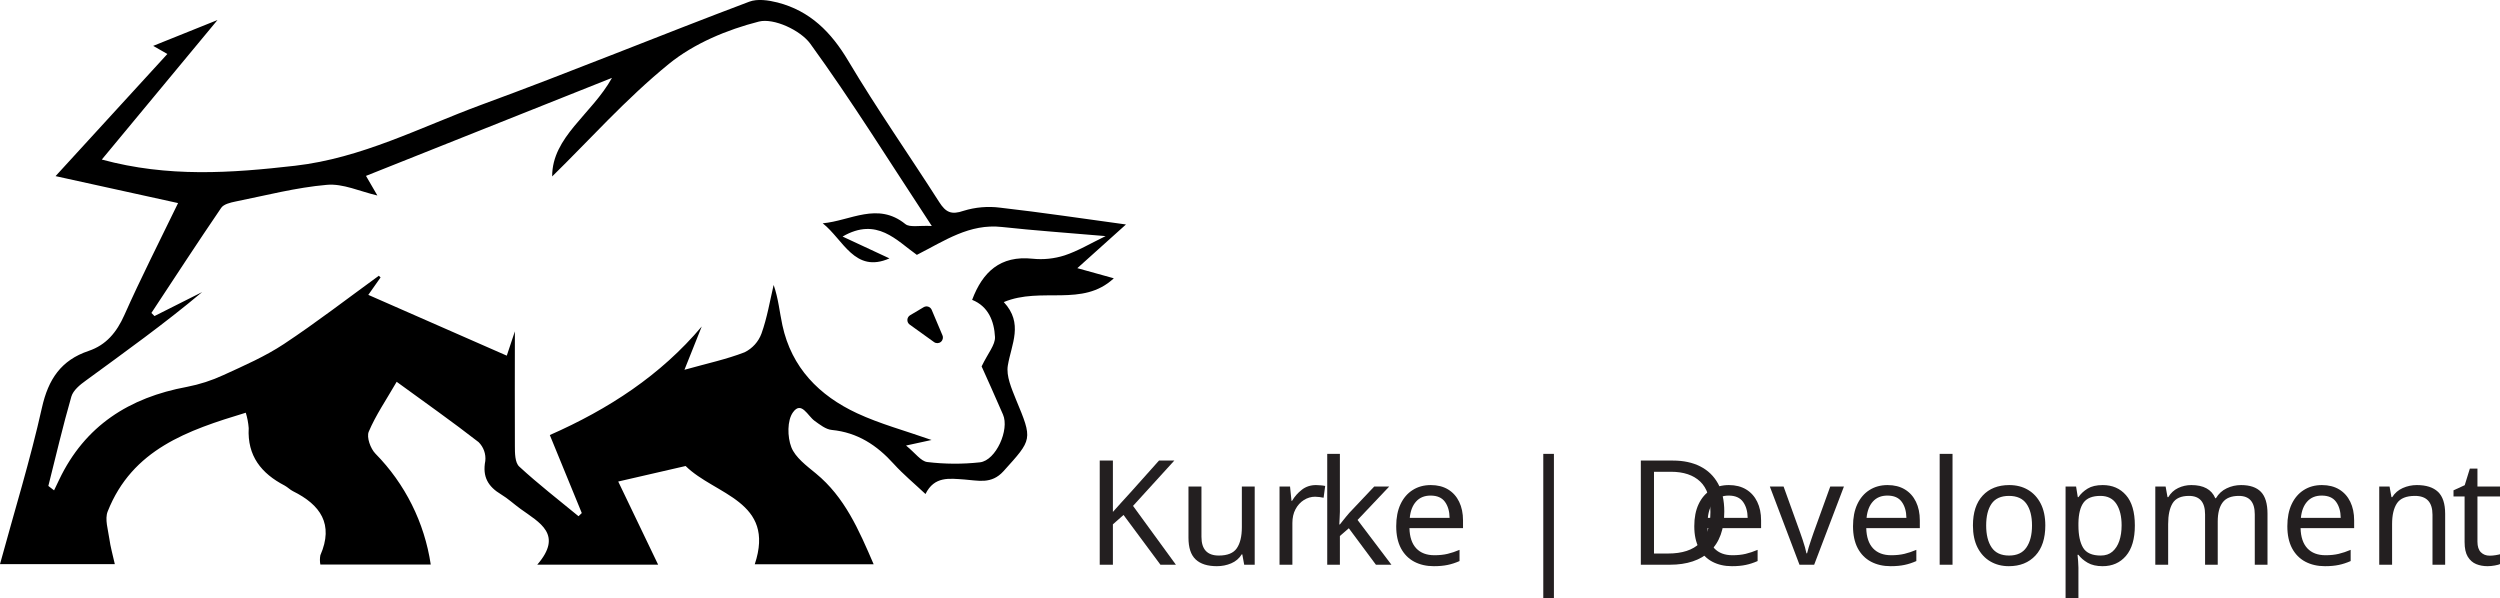
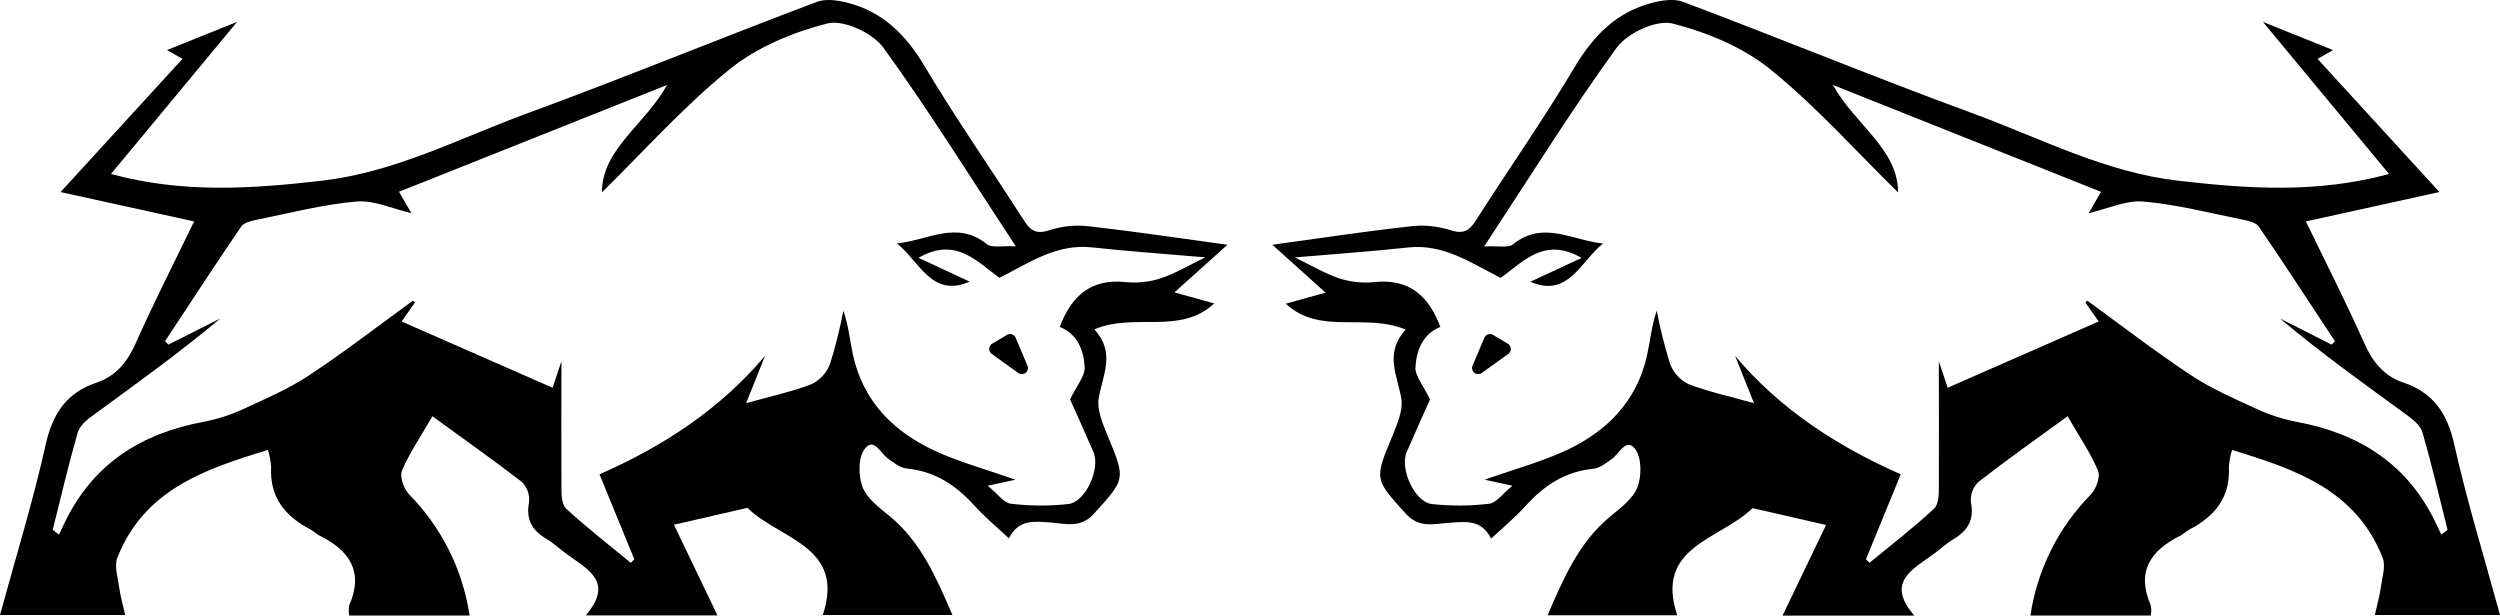
- <svg xmlns="http://www.w3.org/2000/svg" id="Layer_1" data-name="Layer 1" viewBox="0 0 616.89 147.38">
-   <defs>
-     <style>.cls-1{font-size:36px;fill:#231f20;font-family:Raleway-Regular, Raleway;}.cls-2{letter-spacing:-0.02em;}.cls-3{letter-spacing:-0.03em;}.cls-4{letter-spacing:0em;}.cls-5{letter-spacing:-0.01em;}.cls-6{letter-spacing:-0.02em;}.cls-7{letter-spacing:0em;}</style>
-   </defs>
-   <path d="M226,329.45c-2.6,4.5-5.16,8.23-6.89,12.31-.58,1.37.43,4.17,1.64,5.41a49.38,49.38,0,0,1,13.66,27.38H207.17a6.25,6.25,0,0,1,0-2.3c3.36-7.68,0-12.45-6.73-15.79-.74-.36-1.33-1-2.07-1.4-5.78-3-9.25-7.33-8.88-14.18a17.55,17.55,0,0,0-.72-3.8c-14.33,4.34-28,9-34.08,24.37-.75,1.9.1,4.49.41,6.73.27,2,.82,3.87,1.35,6.26H128.12c3.54-13,7.47-25.69,10.35-38.61,1.57-7,4.71-11.71,11.52-14,4.34-1.46,6.92-4.6,8.81-8.83,4.05-9.1,8.58-18,13.26-27.65l-30.23-6.65,27.59-30.14-3.5-2,15.87-6.38-28.55,34.43c16.34,4.44,31.88,3.34,47.69,1.53,16.46-1.89,30.78-9.43,45.85-15C269,253,290.86,244,313,235.66c2-.77,4.76-.37,7,.2,8,2.07,13.21,7.29,17.43,14.39,7.06,11.87,15,23.2,22.45,34.86,1.62,2.54,3,3.19,6,2.15a21.37,21.37,0,0,1,9.08-.77c10.3,1.17,20.55,2.72,31,4.14l-12,10.78,9,2.5c-7.73,7.22-17.9,2-27.15,5.87,4.9,5.26,1.89,10.34,1,15.64-.45,2.6.94,5.72,2,8.38,4.16,10,4.07,9.79-3.07,17.71-3,3.32-6.31,2.27-9.65,2.05-3.72-.25-7.4-.87-9.6,3.58-2.79-2.62-5.5-4.86-7.83-7.43-4.16-4.61-8.94-7.76-15.3-8.38-1.48-.14-2.93-1.31-4.23-2.24-1.71-1.22-3.26-5-5.33-2.12-1.46,2-1.4,6.08-.42,8.61s3.77,4.6,6.07,6.49c7.1,5.83,10.58,13.88,14.25,22.41H314.36c5.21-15.64-9.8-17.08-17.06-24.25l-16.63,3.83,9.85,20.52H260.69c6.47-7.48.56-10.38-4.13-13.77-1.62-1.17-3.1-2.56-4.8-3.58-3.19-1.92-4.64-4.33-3.89-8.24a5.67,5.67,0,0,0-1.65-4.65C239.8,339.34,233.13,334.65,226,329.45Zm53.14-75-60.71,24.19,2.81,4.84c-4.31-1-8.5-3-12.48-2.63-7.59.66-15.07,2.62-22.58,4.13-1.24.25-2.87.65-3.48,1.55-5.84,8.57-11.51,17.27-17.22,25.93l.76.77L178,307.31c-9.32,7.82-19.07,14.79-28.73,21.86-1.41,1-3.09,2.39-3.54,3.92-2.1,7.29-3.82,14.69-5.68,22.06l1.41,1.09,1.25-2.61c6.36-13.37,17.34-20.3,31.55-22.93a39,39,0,0,0,9-2.91c5.09-2.33,10.29-4.6,14.93-7.67,8-5.3,15.63-11.19,23.41-16.84l.43.42L219,308,253.17,323l2-6c0,9.62-.05,18.95,0,28.27,0,1.75,0,4.15,1.1,5.12,4.66,4.3,9.7,8.19,14.6,12.23l.81-.78-7.89-19.25c14.5-6.39,27.37-14.76,37.49-26.79l-4.27,10.69c5.7-1.6,10.42-2.6,14.86-4.33a8.38,8.38,0,0,0,4.15-4.61c1.39-3.88,2.07-8,3-12,1.18,3.38,1.46,6.71,2.16,9.94,2.26,10.48,9.08,17.37,18.42,21.72,5.67,2.64,11.8,4.28,18.39,6.6l-6.3,1.37c2.28,1.84,3.66,3.89,5.25,4.07a56.75,56.75,0,0,0,13,.07c3.94-.47,7.32-8.06,5.67-11.8-2-4.56-4-9.11-5.27-11.87,1.57-3.28,3.4-5.32,3.3-7.26-.2-3.85-1.61-7.55-5.64-9.16,2.57-6.84,6.91-11,14.91-10.15a19.4,19.4,0,0,0,7.91-.82c3.28-1.08,6.32-2.92,10.12-4.76-9.49-.82-17.55-1.37-25.58-2.25s-14.1,3.38-21,6.88c-5-3.52-9.84-9.44-18.33-4.52L347.6,299c-8.59,3.78-11.37-4.64-16.47-8.66,6.85-.61,13.54-5.35,20.39.19,1.1.89,3.39.31,6.53.48-10.53-16-19.74-30.87-30-45-2.42-3.32-9-6.37-12.66-5.45-7.84,2-16,5.39-22.22,10.45-10.61,8.62-19.82,19-28.8,27.77C264.34,269,274.13,263.46,279.14,254.44Z" transform="translate(-128.12 -235.24)" />
-   <path d="M358,311.65l2.68,6.34a1.38,1.38,0,0,1-2.08,1.66l-6-4.31a1.38,1.38,0,0,1,.09-2.31l3.37-2A1.38,1.38,0,0,1,358,311.65Z" transform="translate(-128.12 -235.24)" />
-   <text class="cls-1" transform="translate(267.88 139.35)">
-     <tspan class="cls-2">K</tspan>
-     <tspan x="22.54" y="0">ur</tspan>
-     <tspan class="cls-3" x="56.56" y="0">k</tspan>
-     <tspan class="cls-4" x="74.66" y="0">e | D</tspan>
-     <tspan class="cls-5" x="148.21" y="0">e</tspan>
-     <tspan class="cls-6" x="168.84" y="0">v</tspan>
-     <tspan x="187.38" y="0">elopme</tspan>
-     <tspan class="cls-7" x="316.15" y="0">n</tspan>
-     <tspan x="336.96" y="0">t</tspan>
-   </text>
+ <svg xmlns="http://www.w3.org/2000/svg" id="Layer_1" data-name="Layer 1" viewBox="0 0 565.88 139.35">
+   <path d="M97.88,94.21c-2.6,4.5-5.16,8.23-6.89,12.31-.58,1.37.43,4.17,1.64,5.41a49.38,49.38,0,0,1,13.66,27.38H79.05a6.25,6.25,0,0,1,0-2.3c3.36-7.68,0-12.45-6.73-15.79-.74-.36-1.33-1-2.07-1.4-5.78-3-9.25-7.33-8.88-14.18a17.55,17.55,0,0,0-.72-3.8c-14.33,4.34-28,9-34.08,24.37-.75,1.9.1,4.49.41,6.73.27,2,.82,3.87,1.35,6.26H0c3.54-13,7.47-25.69,10.35-38.61,1.57-7,4.71-11.71,11.52-14,4.34-1.46,6.92-4.6,8.81-8.83,4.05-9.1,8.58-18,13.26-27.65L13.71,43.46,41.3,13.32l-3.5-2L53.67,4.94,25.12,39.37C41.46,43.81,57,42.71,72.81,40.9c16.46-1.89,30.78-9.43,45.85-15C140.88,17.76,162.74,8.76,184.88.42c2-.77,4.76-.37,7,.2,8,2.07,13.21,7.29,17.43,14.39,7.06,11.87,15,23.2,22.45,34.86,1.62,2.54,3,3.19,6,2.15a21.37,21.37,0,0,1,9.08-.77c10.3,1.17,20.55,2.72,31,4.14l-12,10.78,9,2.5c-7.73,7.22-17.9,2-27.15,5.87,4.9,5.26,1.89,10.34,1,15.64-.45,2.6.94,5.72,2,8.38,4.16,10,4.07,9.79-3.07,17.71-3,3.32-6.31,2.27-9.65,2-3.72-.25-7.4-.87-9.6,3.58-2.79-2.62-5.5-4.86-7.83-7.43-4.16-4.61-8.94-7.76-15.3-8.38-1.48-.14-2.93-1.31-4.23-2.24-1.71-1.22-3.26-5-5.33-2.12-1.46,2-1.4,6.08-.42,8.61s3.77,4.6,6.07,6.49c7.1,5.83,10.58,13.88,14.25,22.41H186.24c5.21-15.64-9.8-17.08-17.06-24.25l-16.63,3.83,9.85,20.52H132.57c6.47-7.48.56-10.38-4.13-13.77-1.62-1.17-3.1-2.56-4.8-3.58-3.19-1.92-4.64-4.33-3.89-8.24a5.67,5.67,0,0,0-1.65-4.65C111.68,104.1,105,99.41,97.88,94.21Zm53.14-75L90.31,43.4l2.81,4.84c-4.31-1-8.5-3-12.48-2.63-7.59.66-15.07,2.62-22.58,4.13-1.24.25-2.87.65-3.48,1.55-5.84,8.57-11.51,17.27-17.22,25.93l.76.77,11.76-5.92c-9.32,7.82-19.07,14.79-28.73,21.86-1.41,1-3.09,2.39-3.54,3.92-2.1,7.29-3.82,14.69-5.68,22.06L13.34,121l1.25-2.61C21,105,31.93,98.09,46.14,95.46a39,39,0,0,0,9-2.91c5.09-2.33,10.29-4.6,14.93-7.67,8-5.3,15.63-11.19,23.41-16.84l.43.42-3,4.3,34.17,15,2-6c0,9.62-.05,19,0,28.27,0,1.75,0,4.15,1.1,5.12,4.66,4.3,9.7,8.19,14.6,12.23l.81-.78-7.89-19.25C150.17,101,163,92.59,173.16,80.56l-4.27,10.69c5.7-1.6,10.42-2.6,14.86-4.33a8.38,8.38,0,0,0,4.15-4.61,107.37,107.37,0,0,0,3-12c1.18,3.38,1.46,6.71,2.16,9.94,2.26,10.48,9.08,17.37,18.42,21.72,5.67,2.64,11.8,4.28,18.39,6.6l-6.3,1.37c2.28,1.84,3.66,3.89,5.25,4.07a56.75,56.75,0,0,0,13,.07c3.94-.47,7.32-8.06,5.67-11.8-2-4.56-4-9.11-5.27-11.87,1.57-3.28,3.4-5.32,3.3-7.26-.2-3.85-1.61-7.55-5.64-9.16,2.57-6.84,6.91-11,14.91-10.15A19.4,19.4,0,0,0,262.7,63c3.28-1.08,6.32-2.92,10.12-4.76-9.49-.82-17.55-1.37-25.58-2.25s-14.1,3.38-21,6.88c-5-3.52-9.84-9.44-18.33-4.52l11.57,5.39c-8.59,3.78-11.37-4.64-16.47-8.66,6.85-.61,13.54-5.35,20.39.19,1.1.89,3.39.31,6.53.48-10.53-16-19.74-30.87-30-45-2.42-3.32-9-6.37-12.66-5.45-7.84,2-16,5.39-22.22,10.45-10.61,8.62-19.82,19-28.8,27.77,0-9.78,9.76-15.32,14.77-24.34Z" transform="translate(0 0.01)" />
+   <path d="M229.88,76.41l2.68,6.34a1.38,1.38,0,0,1-2.08,1.66l-6-4.31a1.38,1.38,0,0,1,.09-2.31l3.37-2a1.38,1.38,0,0,1,1.88.51Z" transform="translate(0 0.01)" />
+   <path d="M447.78,109.1a5.67,5.67,0,0,0-1.65,4.65c.75,3.91-.7,6.32-3.89,8.24-1.7,1-3.18,2.41-4.8,3.58-4.69,3.39-10.6,6.29-4.13,13.77H403.48l9.85-20.52L396.7,115c-7.26,7.17-22.27,8.61-17.06,24.25H350.3c3.67-8.53,7.15-16.58,14.25-22.41,2.3-1.89,5.09-4,6.07-6.49s1-6.61-.42-8.61c-2.07-2.88-3.62.9-5.33,2.12-1.3.93-2.75,2.1-4.23,2.24-6.36.62-11.14,3.77-15.3,8.38-2.33,2.57-5,4.81-7.83,7.43-2.2-4.45-5.88-3.83-9.6-3.58-3.34.22-6.65,1.27-9.65-2-7.14-7.92-7.23-7.71-3.07-17.71,1.06-2.66,2.45-5.78,2-8.38-.89-5.3-3.9-10.38,1-15.64-9.25-3.87-19.42,1.35-27.15-5.87l9-2.5L288,55.39c10.45-1.42,20.7-3,31-4.14a21.37,21.37,0,0,1,9.08.77c3,1,4.38.39,6-2.15,7.45-11.66,15.39-23,22.45-34.86C360.79,7.91,366,2.69,374,.62c2.24-.57,5-1,7-.2,22.14,8.34,44,17.34,66.22,25.48,15.07,5.57,29.39,13.11,45.85,15,15.81,1.81,31.35,2.91,47.69-1.53L512.21,4.94l15.87,6.38-3.5,2,27.59,30.14-30.23,6.65c4.68,9.65,9.21,18.55,13.26,27.65,1.89,4.23,4.47,7.37,8.81,8.83,6.81,2.29,9.95,7,11.52,14,2.88,12.92,6.81,25.61,10.35,38.61H537.55c.53-2.39,1.08-4.26,1.35-6.26.31-2.24,1.16-4.83.41-6.73-6.08-15.37-19.75-20-34.08-24.37a17.55,17.55,0,0,0-.72,3.8c.37,6.85-3.1,11.18-8.88,14.18-.74.4-1.33,1-2.07,1.4-6.73,3.34-10.09,8.11-6.73,15.79a6.25,6.25,0,0,1,0,2.3H459.59a49.38,49.38,0,0,1,13.66-27.38c1.21-1.24,2.22-4,1.64-5.41-1.73-4.08-4.29-7.81-6.89-12.31C460.87,99.41,454.2,104.1,447.78,109.1ZM414.86,19.2c5,9,14.8,14.56,14.77,24.34-9-8.77-18.19-19.15-28.8-27.77-6.22-5.06-14.38-8.45-22.22-10.45-3.66-.92-10.24,2.13-12.66,5.45-10.26,14.13-19.47,29-30,45,3.14-.17,5.43.41,6.53-.48,6.85-5.54,13.54-.8,20.39-.19-5.1,4-7.88,12.44-16.47,8.66L358,58.37c-8.49-4.92-13.33,1-18.33,4.52-6.9-3.5-13-7.76-21-6.88s-16.09,1.43-25.58,2.25c3.8,1.84,6.84,3.68,10.12,4.76a19.4,19.4,0,0,0,7.91.82c8-.85,12.34,3.31,14.91,10.15-4,1.61-5.44,5.31-5.64,9.16-.1,1.94,1.73,4,3.3,7.26-1.27,2.76-3.27,7.31-5.27,11.87-1.65,3.74,1.73,11.33,5.67,11.8a56.75,56.75,0,0,0,13-.07c1.59-.18,3-2.23,5.25-4.07l-6.3-1.37c6.59-2.32,12.72-4,18.39-6.6,9.34-4.35,16.16-11.24,18.42-21.72.7-3.23,1-6.56,2.16-9.94a107.37,107.37,0,0,0,3,12,8.38,8.38,0,0,0,4.15,4.61c4.44,1.73,9.16,2.73,14.86,4.33l-4.27-10.69c10.12,12,23,20.4,37.49,26.79l-7.89,19.25.81.78c4.9-4,9.94-7.93,14.6-12.23,1.1-1,1.1-3.37,1.1-5.12.05-9.32,0-18.65,0-28.27l2,6,34.17-15-3-4.3.43-.42c7.78,5.65,15.41,11.54,23.41,16.84,4.64,3.07,9.84,5.34,14.93,7.67a39,39,0,0,0,9,2.91c14.21,2.63,25.19,9.56,31.55,22.93l1.25,2.61,1.41-1.09c-1.86-7.37-3.58-14.77-5.68-22.06-.45-1.53-2.13-2.92-3.54-3.92-9.66-7.07-19.41-14-28.73-21.86L527.76,78l.76-.77c-5.71-8.66-11.38-17.36-17.22-25.93-.61-.9-2.24-1.3-3.48-1.55-7.51-1.51-15-3.47-22.58-4.13-4-.37-8.17,1.63-12.48,2.63l2.81-4.84L414.86,19.21Z" transform="translate(0 0.01)" />
+   <path d="M336.06,76.3a1.38,1.38,0,0,1,1.88-.51l3.37,2a1.38,1.38,0,0,1,.09,2.31l-6,4.31a1.38,1.38,0,0,1-2.08-1.66L336,76.41Z" transform="translate(0 0.01)" />
</svg>
